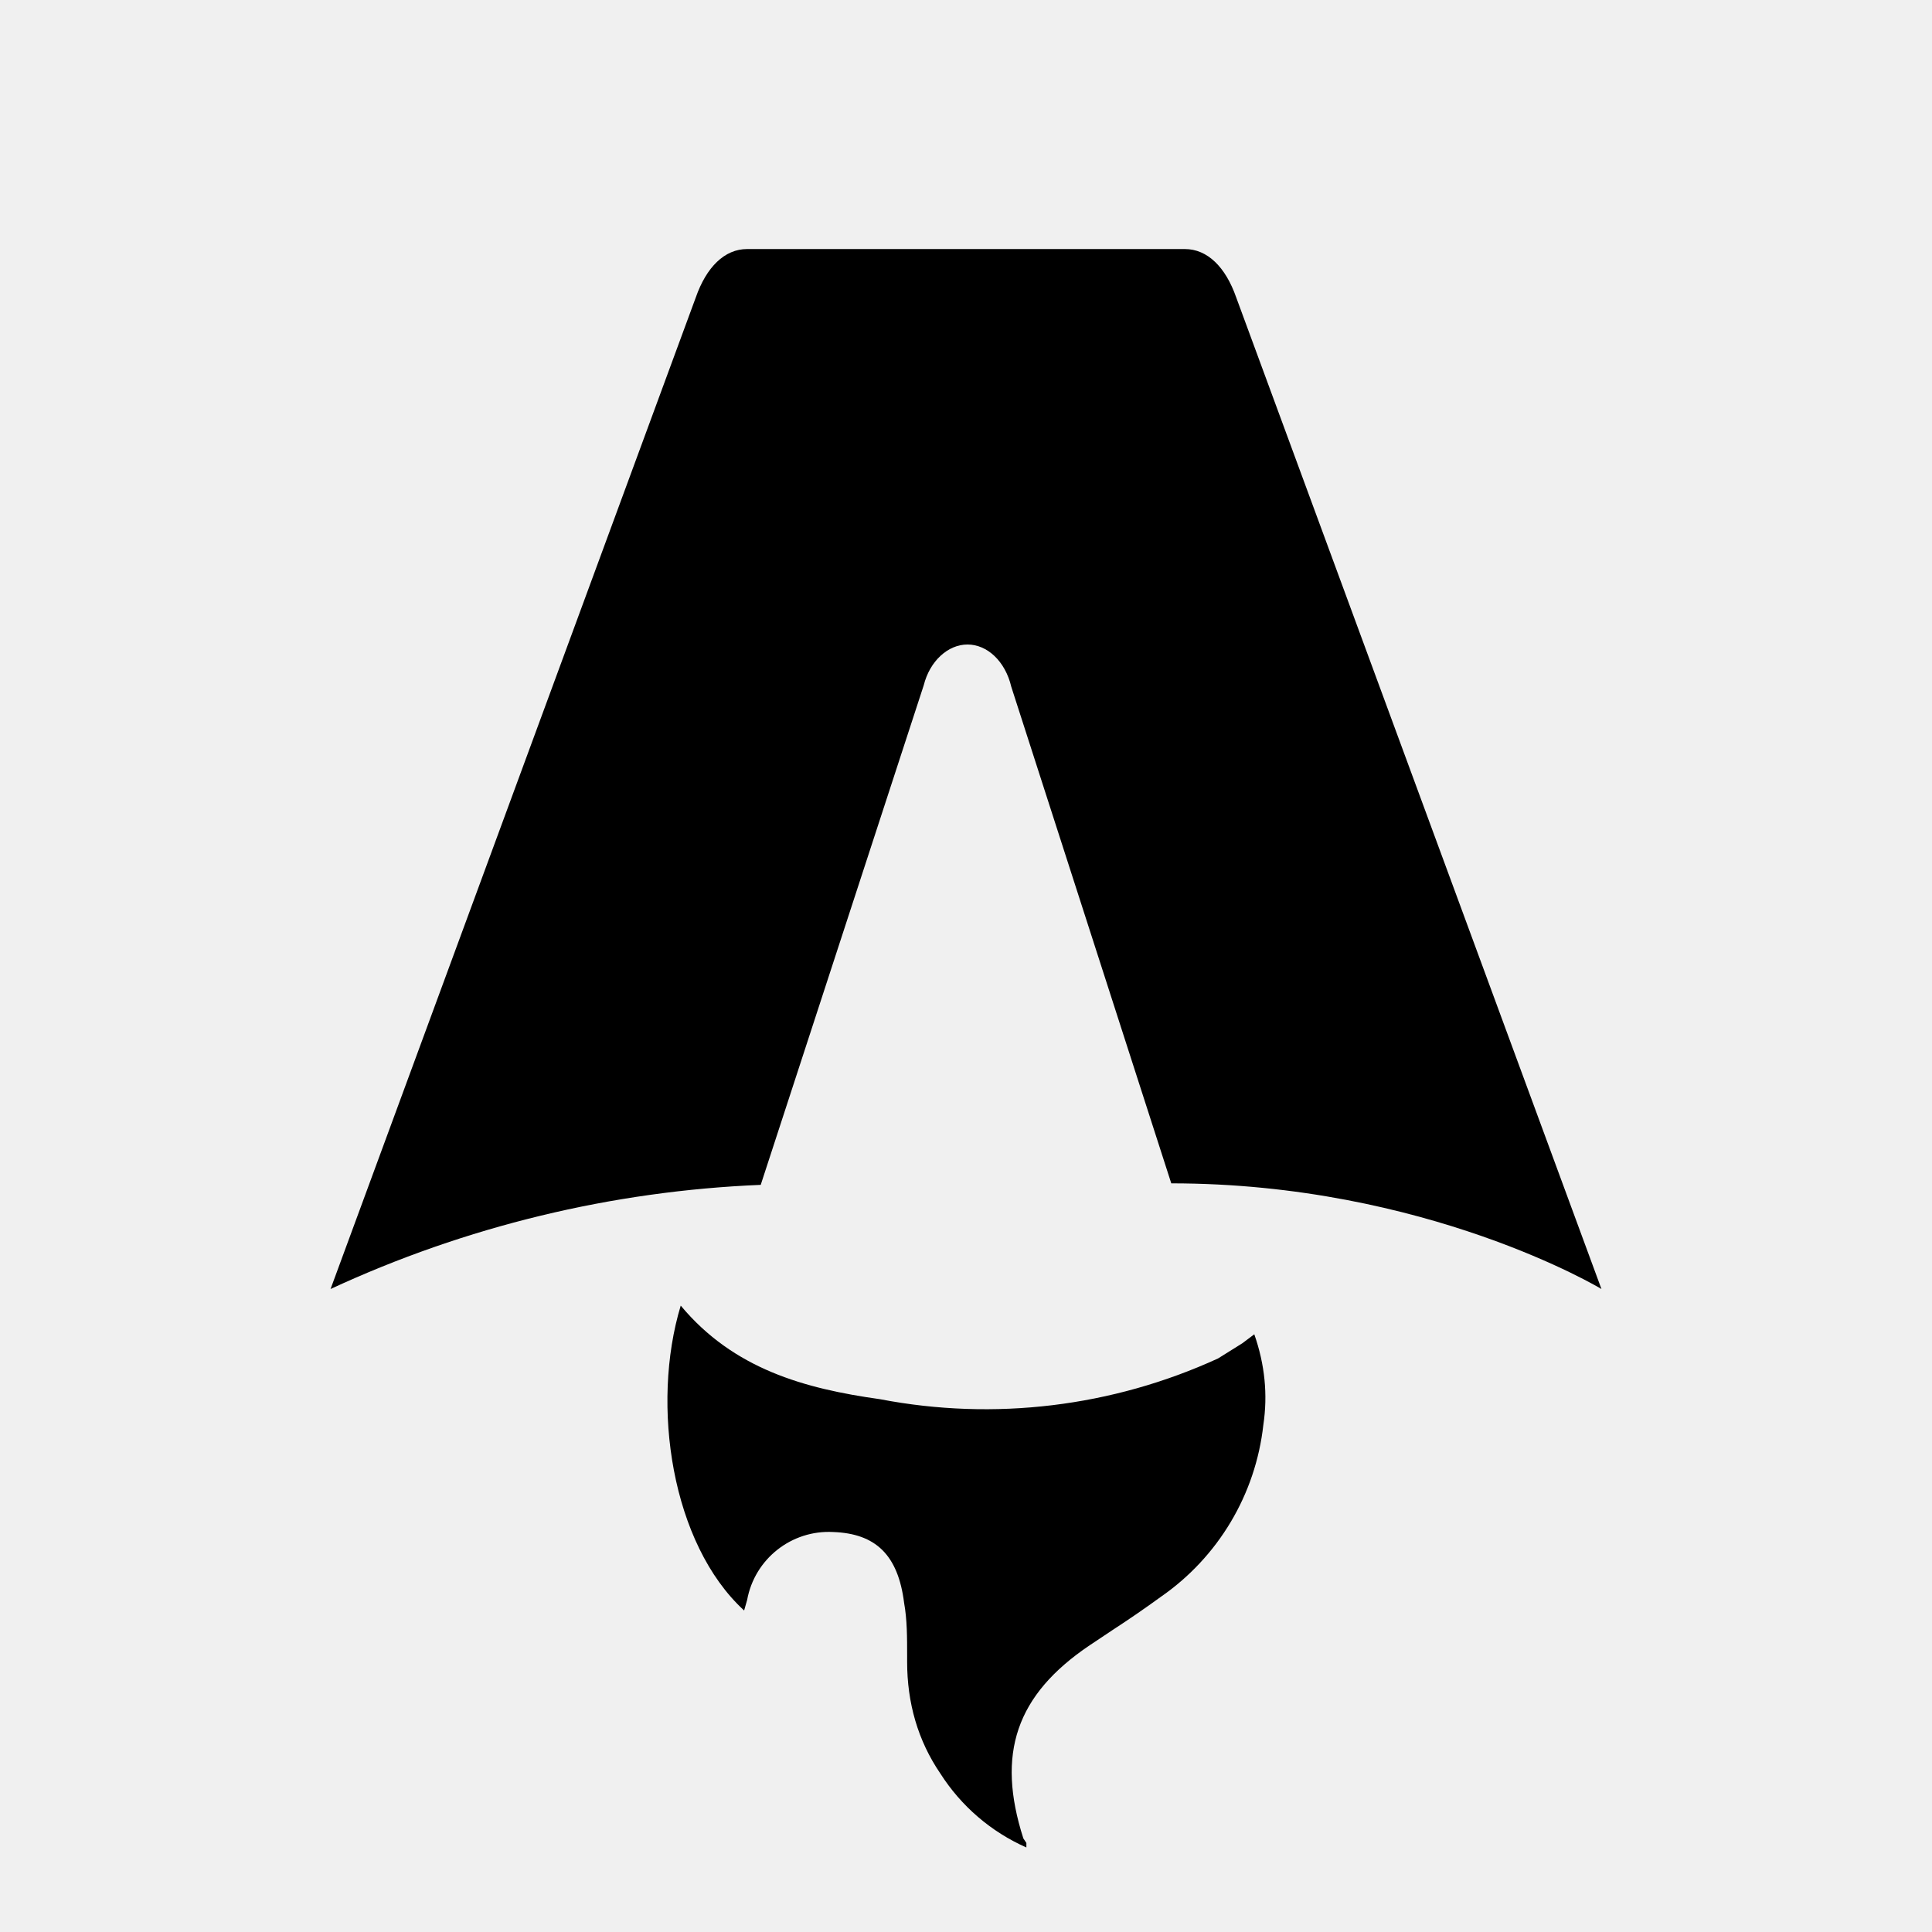
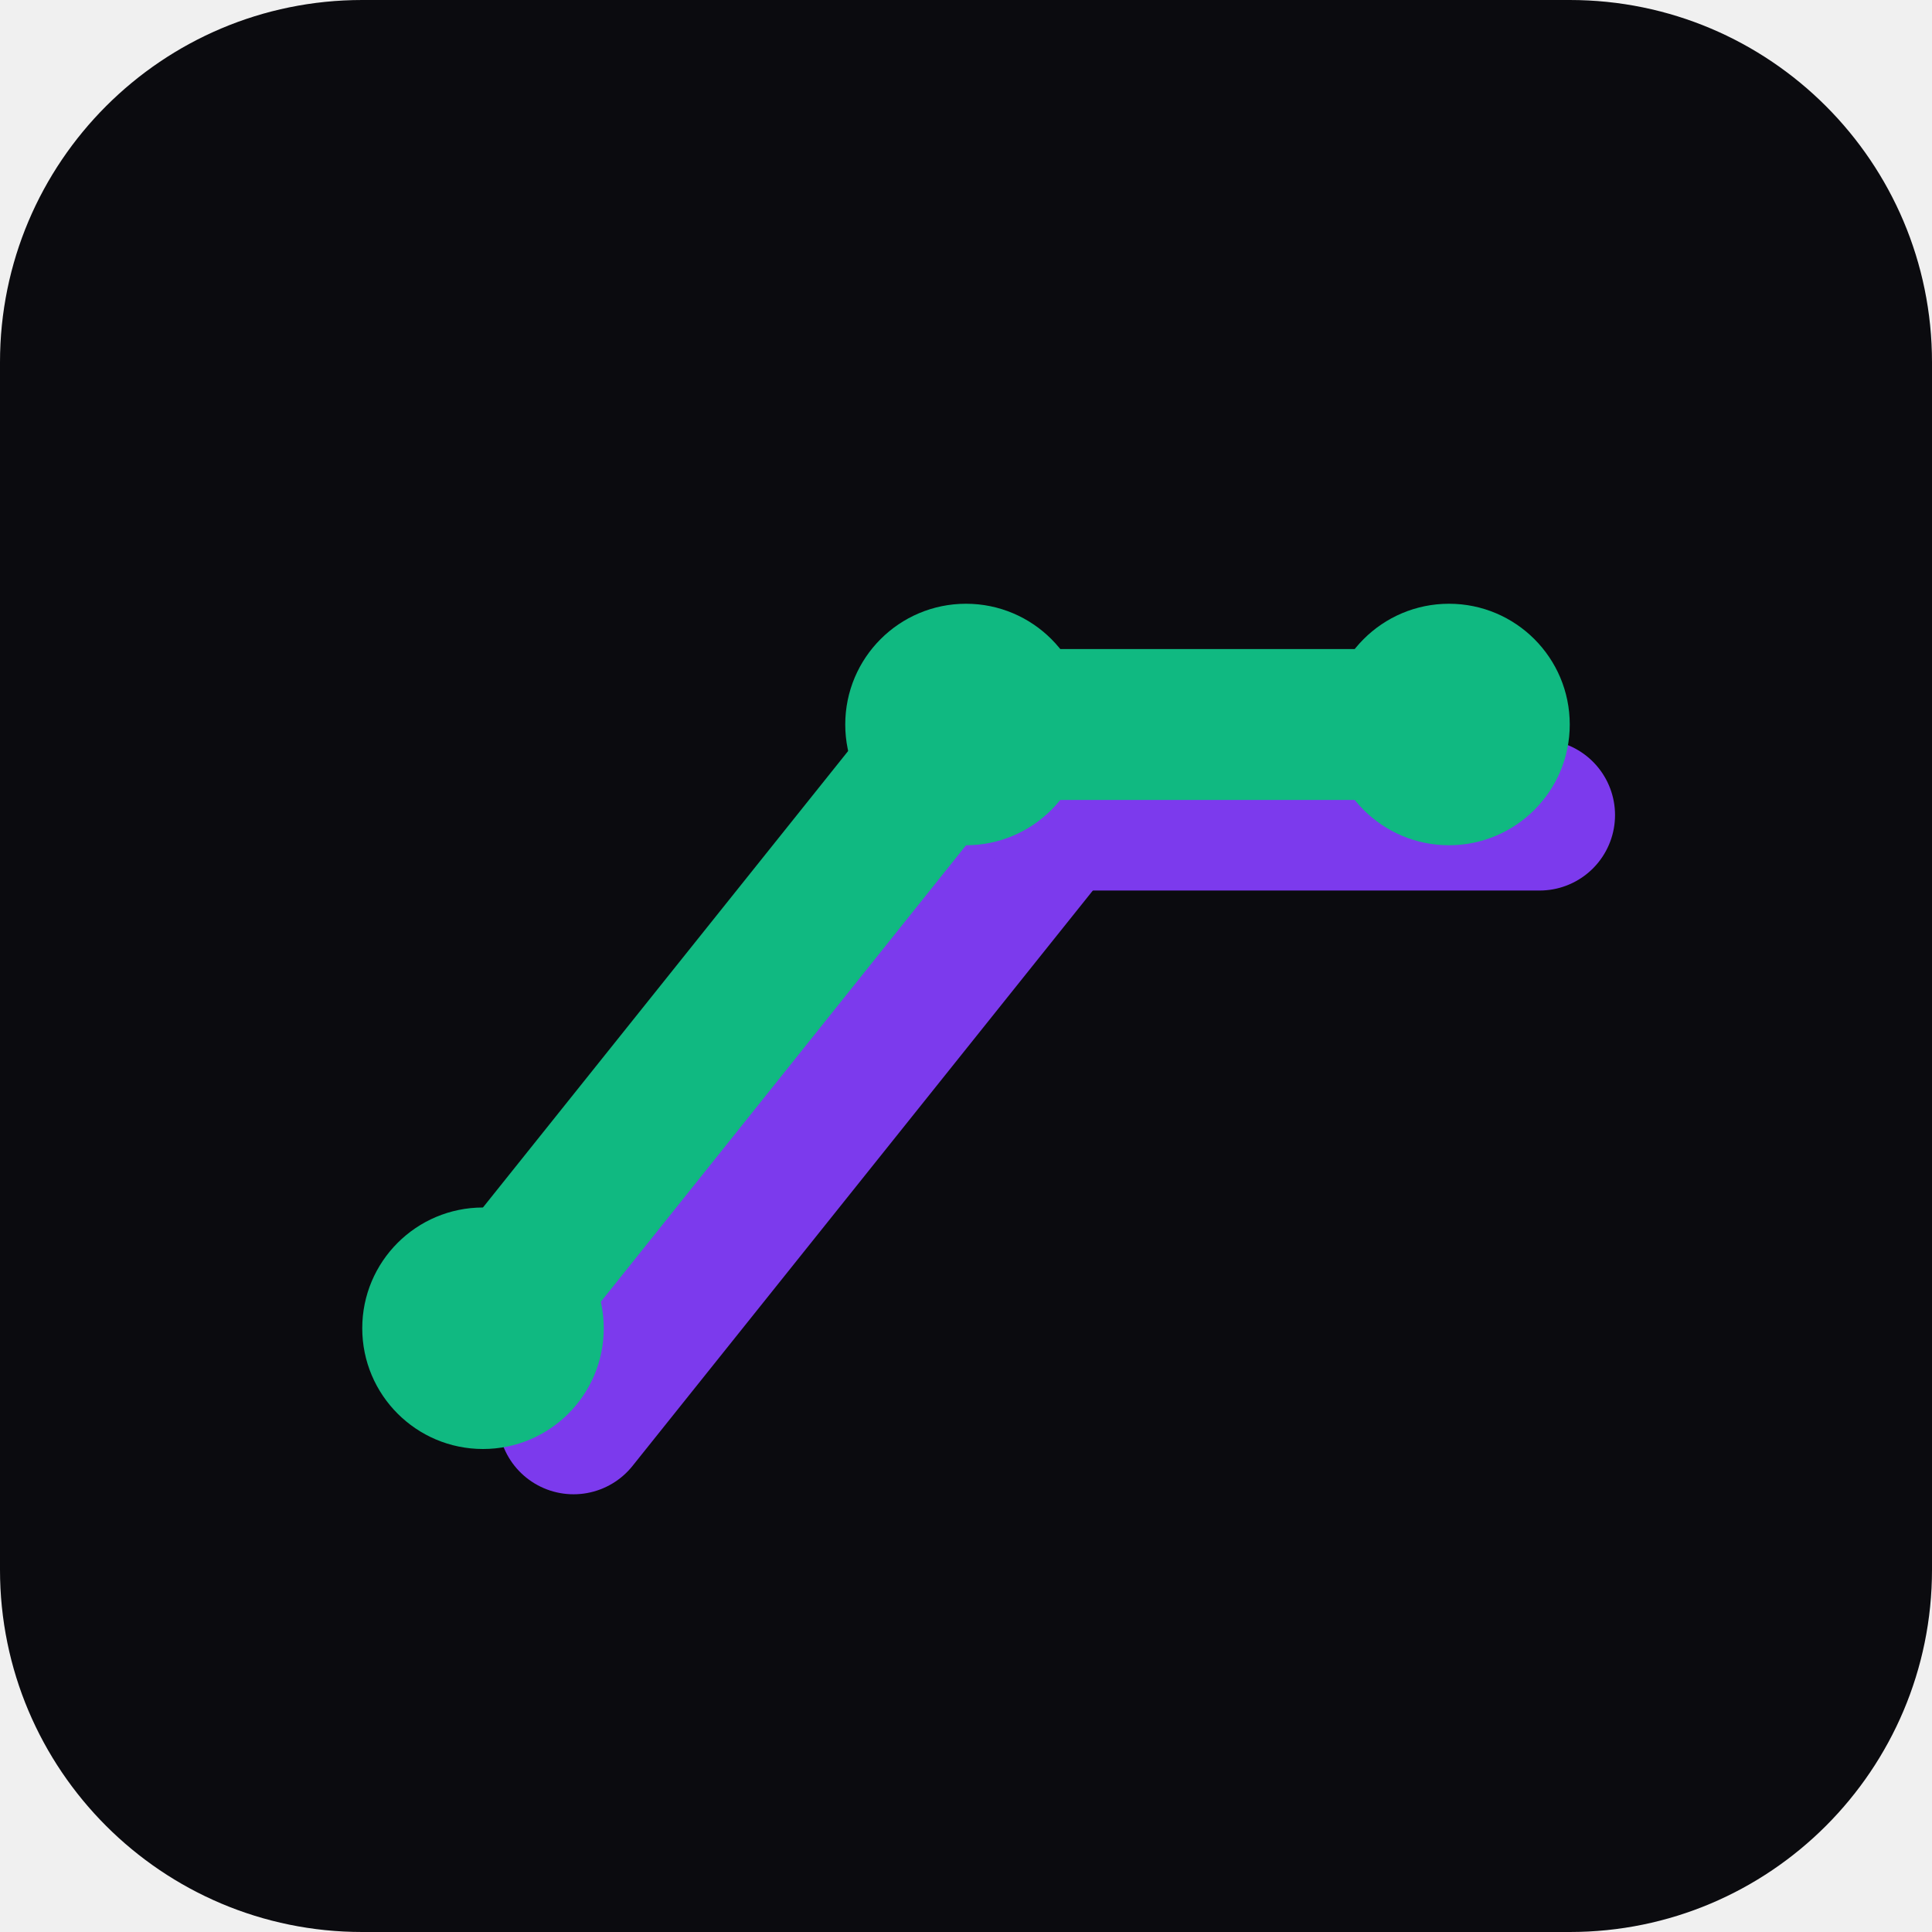
- <svg xmlns="http://www.w3.org/2000/svg" fill="none" viewBox="0 0 128 128">
-   <path d="M50.4 78.5a75.1 75.1 0 0 0-28.5 6.9l24.2-65.7c.7-2 1.9-3.2 3.4-3.2h29c1.5 0 2.7 1.2 3.4 3.2l24.2 65.7s-11.6-7-28.5-7L67 45.5c-.4-1.7-1.6-2.8-2.9-2.8-1.3 0-2.5 1.1-2.9 2.7L50.4 78.5Zm-1.1 28.2Zm-4.2-20.2c-2 6.6-.6 15.8 4.2 20.2a17.5 17.5 0 0 1 .2-.7 5.5 5.5 0 0 1 5.7-4.5c2.8.1 4.3 1.5 4.7 4.7.2 1.1.2 2.3.2 3.5v.4c0 2.7.7 5.2 2.2 7.4a13 13 0 0 0 5.7 4.9v-.3l-.2-.3c-1.8-5.6-.5-9.5 4.4-12.8l1.5-1a73 73 0 0 0 3.2-2.2 16 16 0 0 0 6.8-11.4c.3-2 .1-4-.6-6l-.8.6-1.6 1a37 37 0 0 1-22.4 2.7c-5-.7-9.7-2-13.2-6.2Z" />
-   <style>
-         path { fill: #000; }
-         @media (prefers-color-scheme: dark) {
-             path { fill: #FFF; }
-         }
-     </style>
+ <svg xmlns="http://www.w3.org/2000/svg" width="32" height="32" viewBox="0 0 32 32" fill="none">
+   <rect width="32" height="32" rx="6" fill="#0B0B0F" />
+   <g transform="translate(1.5,1.5)" stroke="#7C3AED" stroke-width="2.5" stroke-linecap="round">
+     <line x1="8" y1="22" x2="16" y2="12" />
+     <line x1="16" y1="12" x2="24" y2="12" />
+   </g>
+   <g stroke="#10B981" stroke-width="2.5" stroke-linecap="round">
+     <line x1="8" y1="22" x2="16" y2="12" />
+     <line x1="16" y1="12" x2="24" y2="12" />
+   </g>
+   <circle cx="8" cy="22" r="2" fill="#10B981" />
+   <circle cx="16" cy="12" r="2" fill="#10B981" />
+   <circle cx="24" cy="12" r="2" fill="#10B981" />
</svg>
